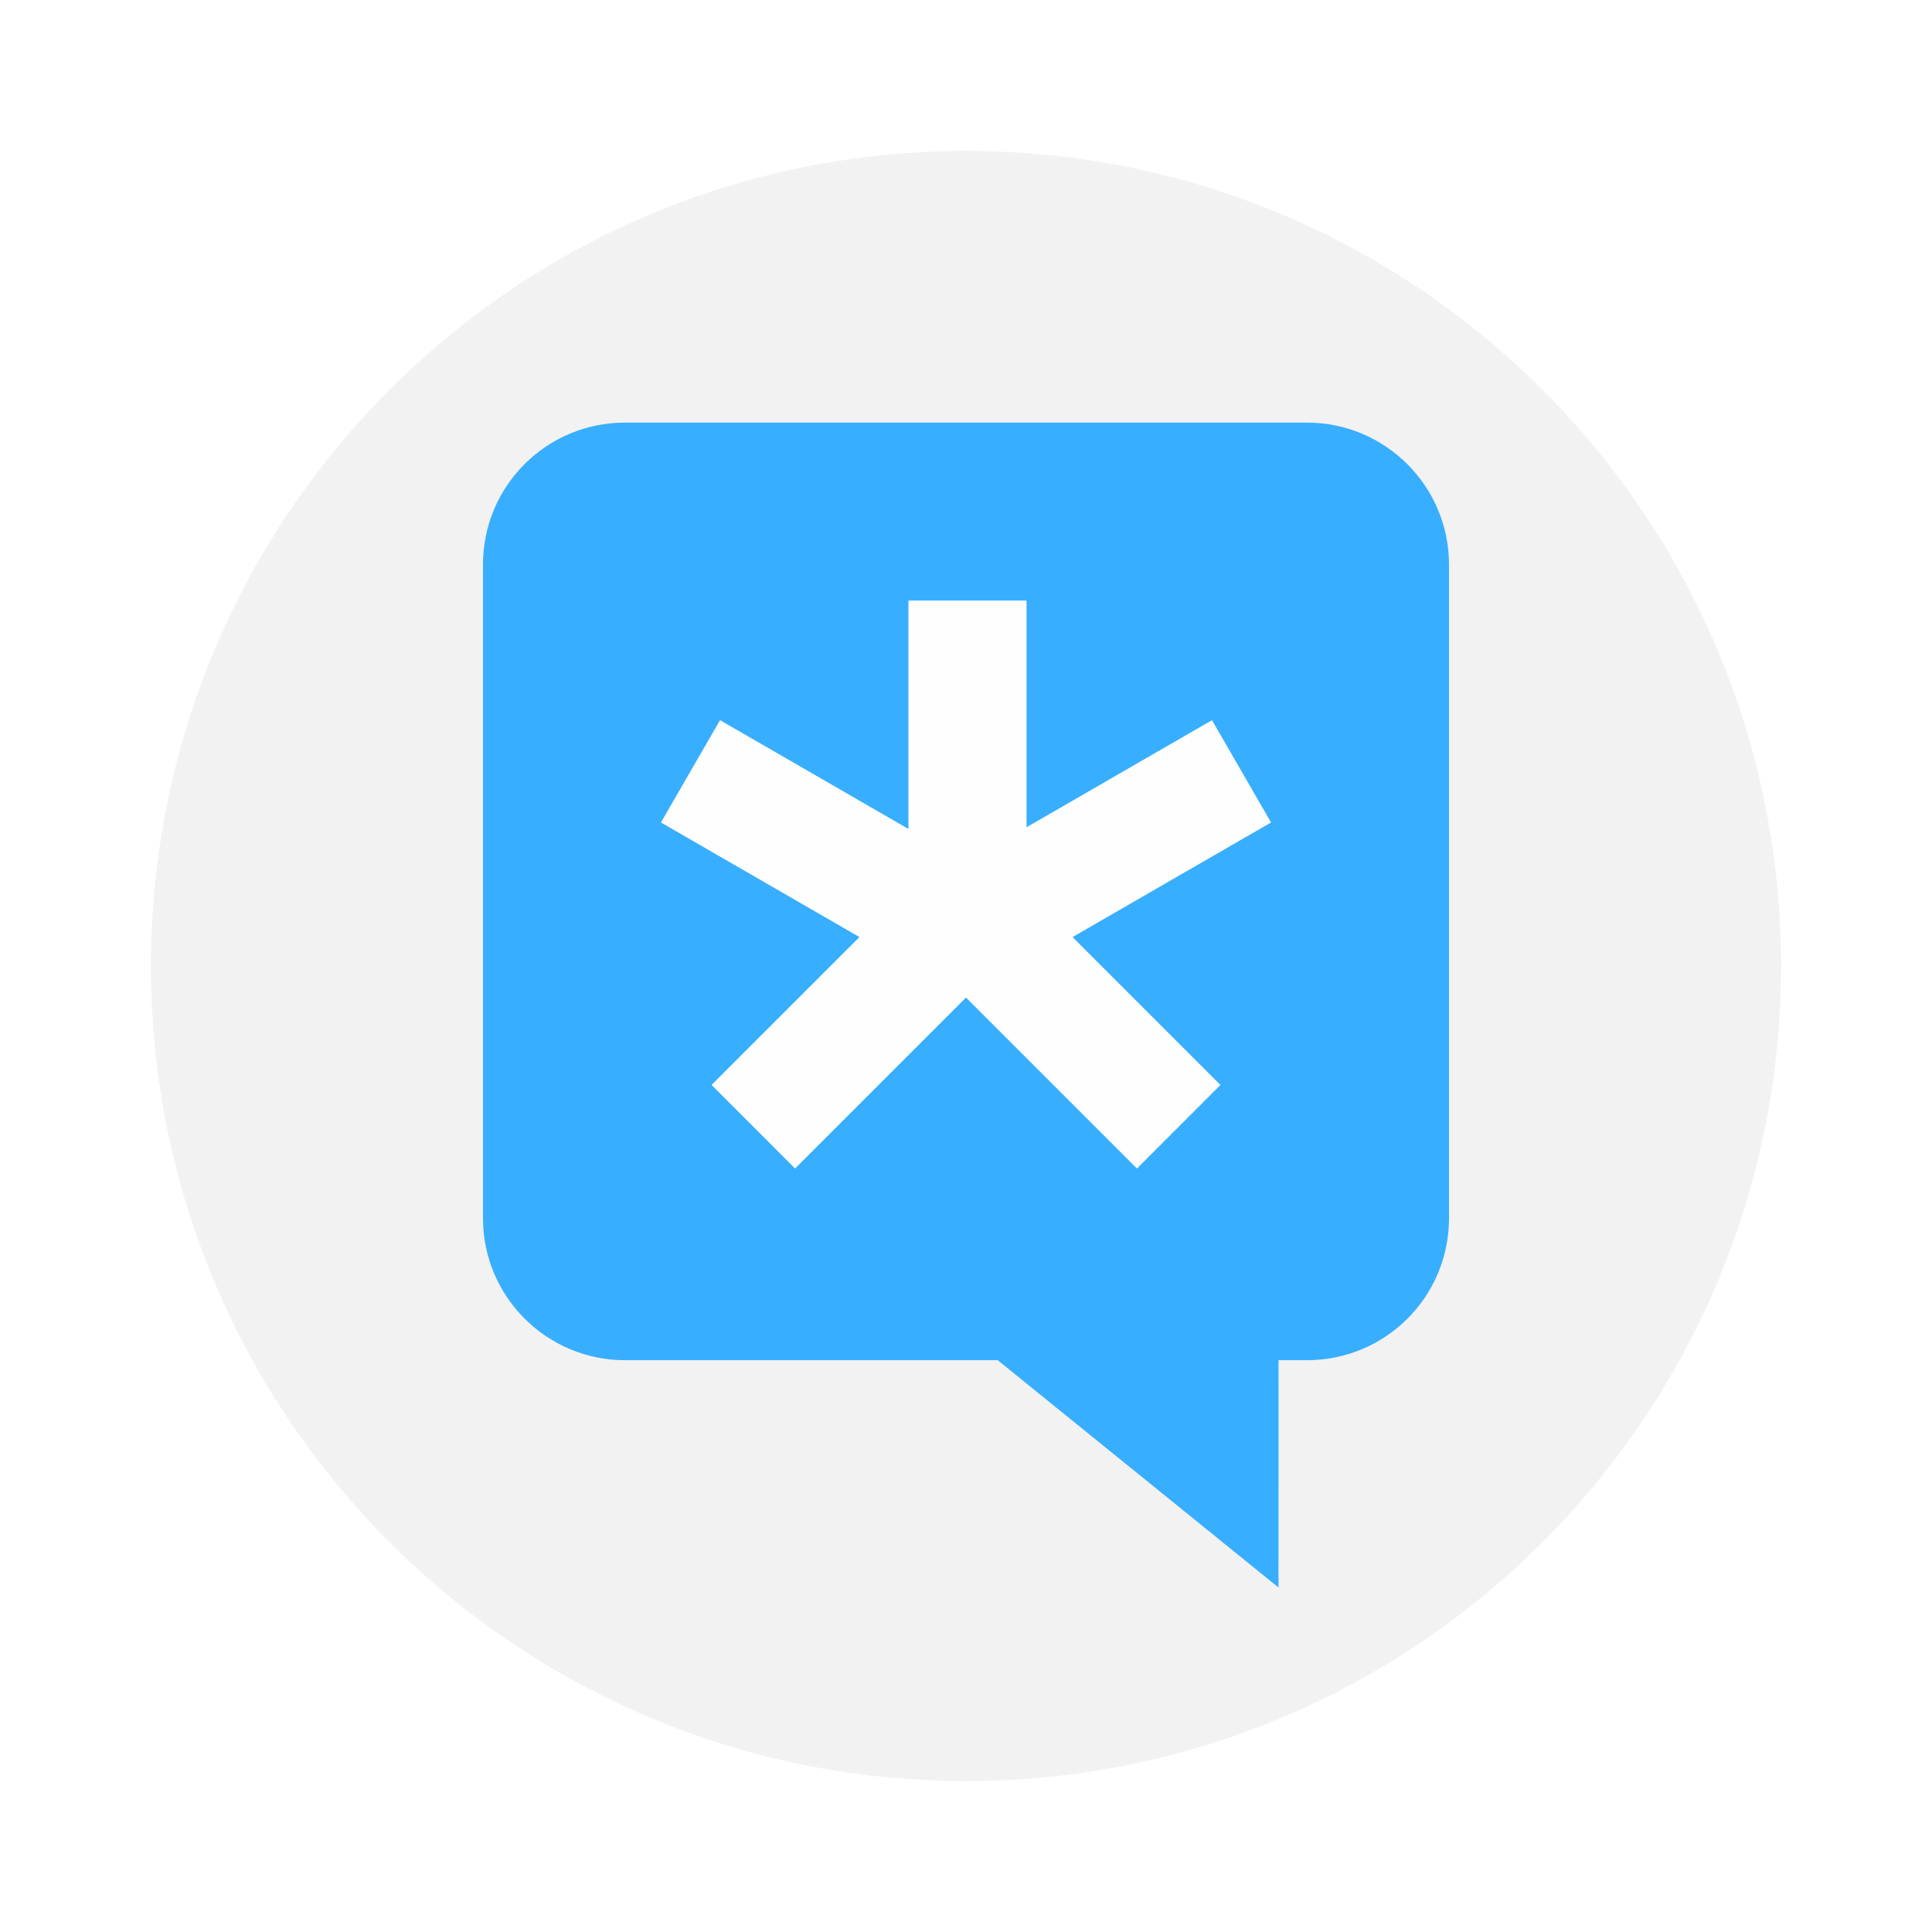
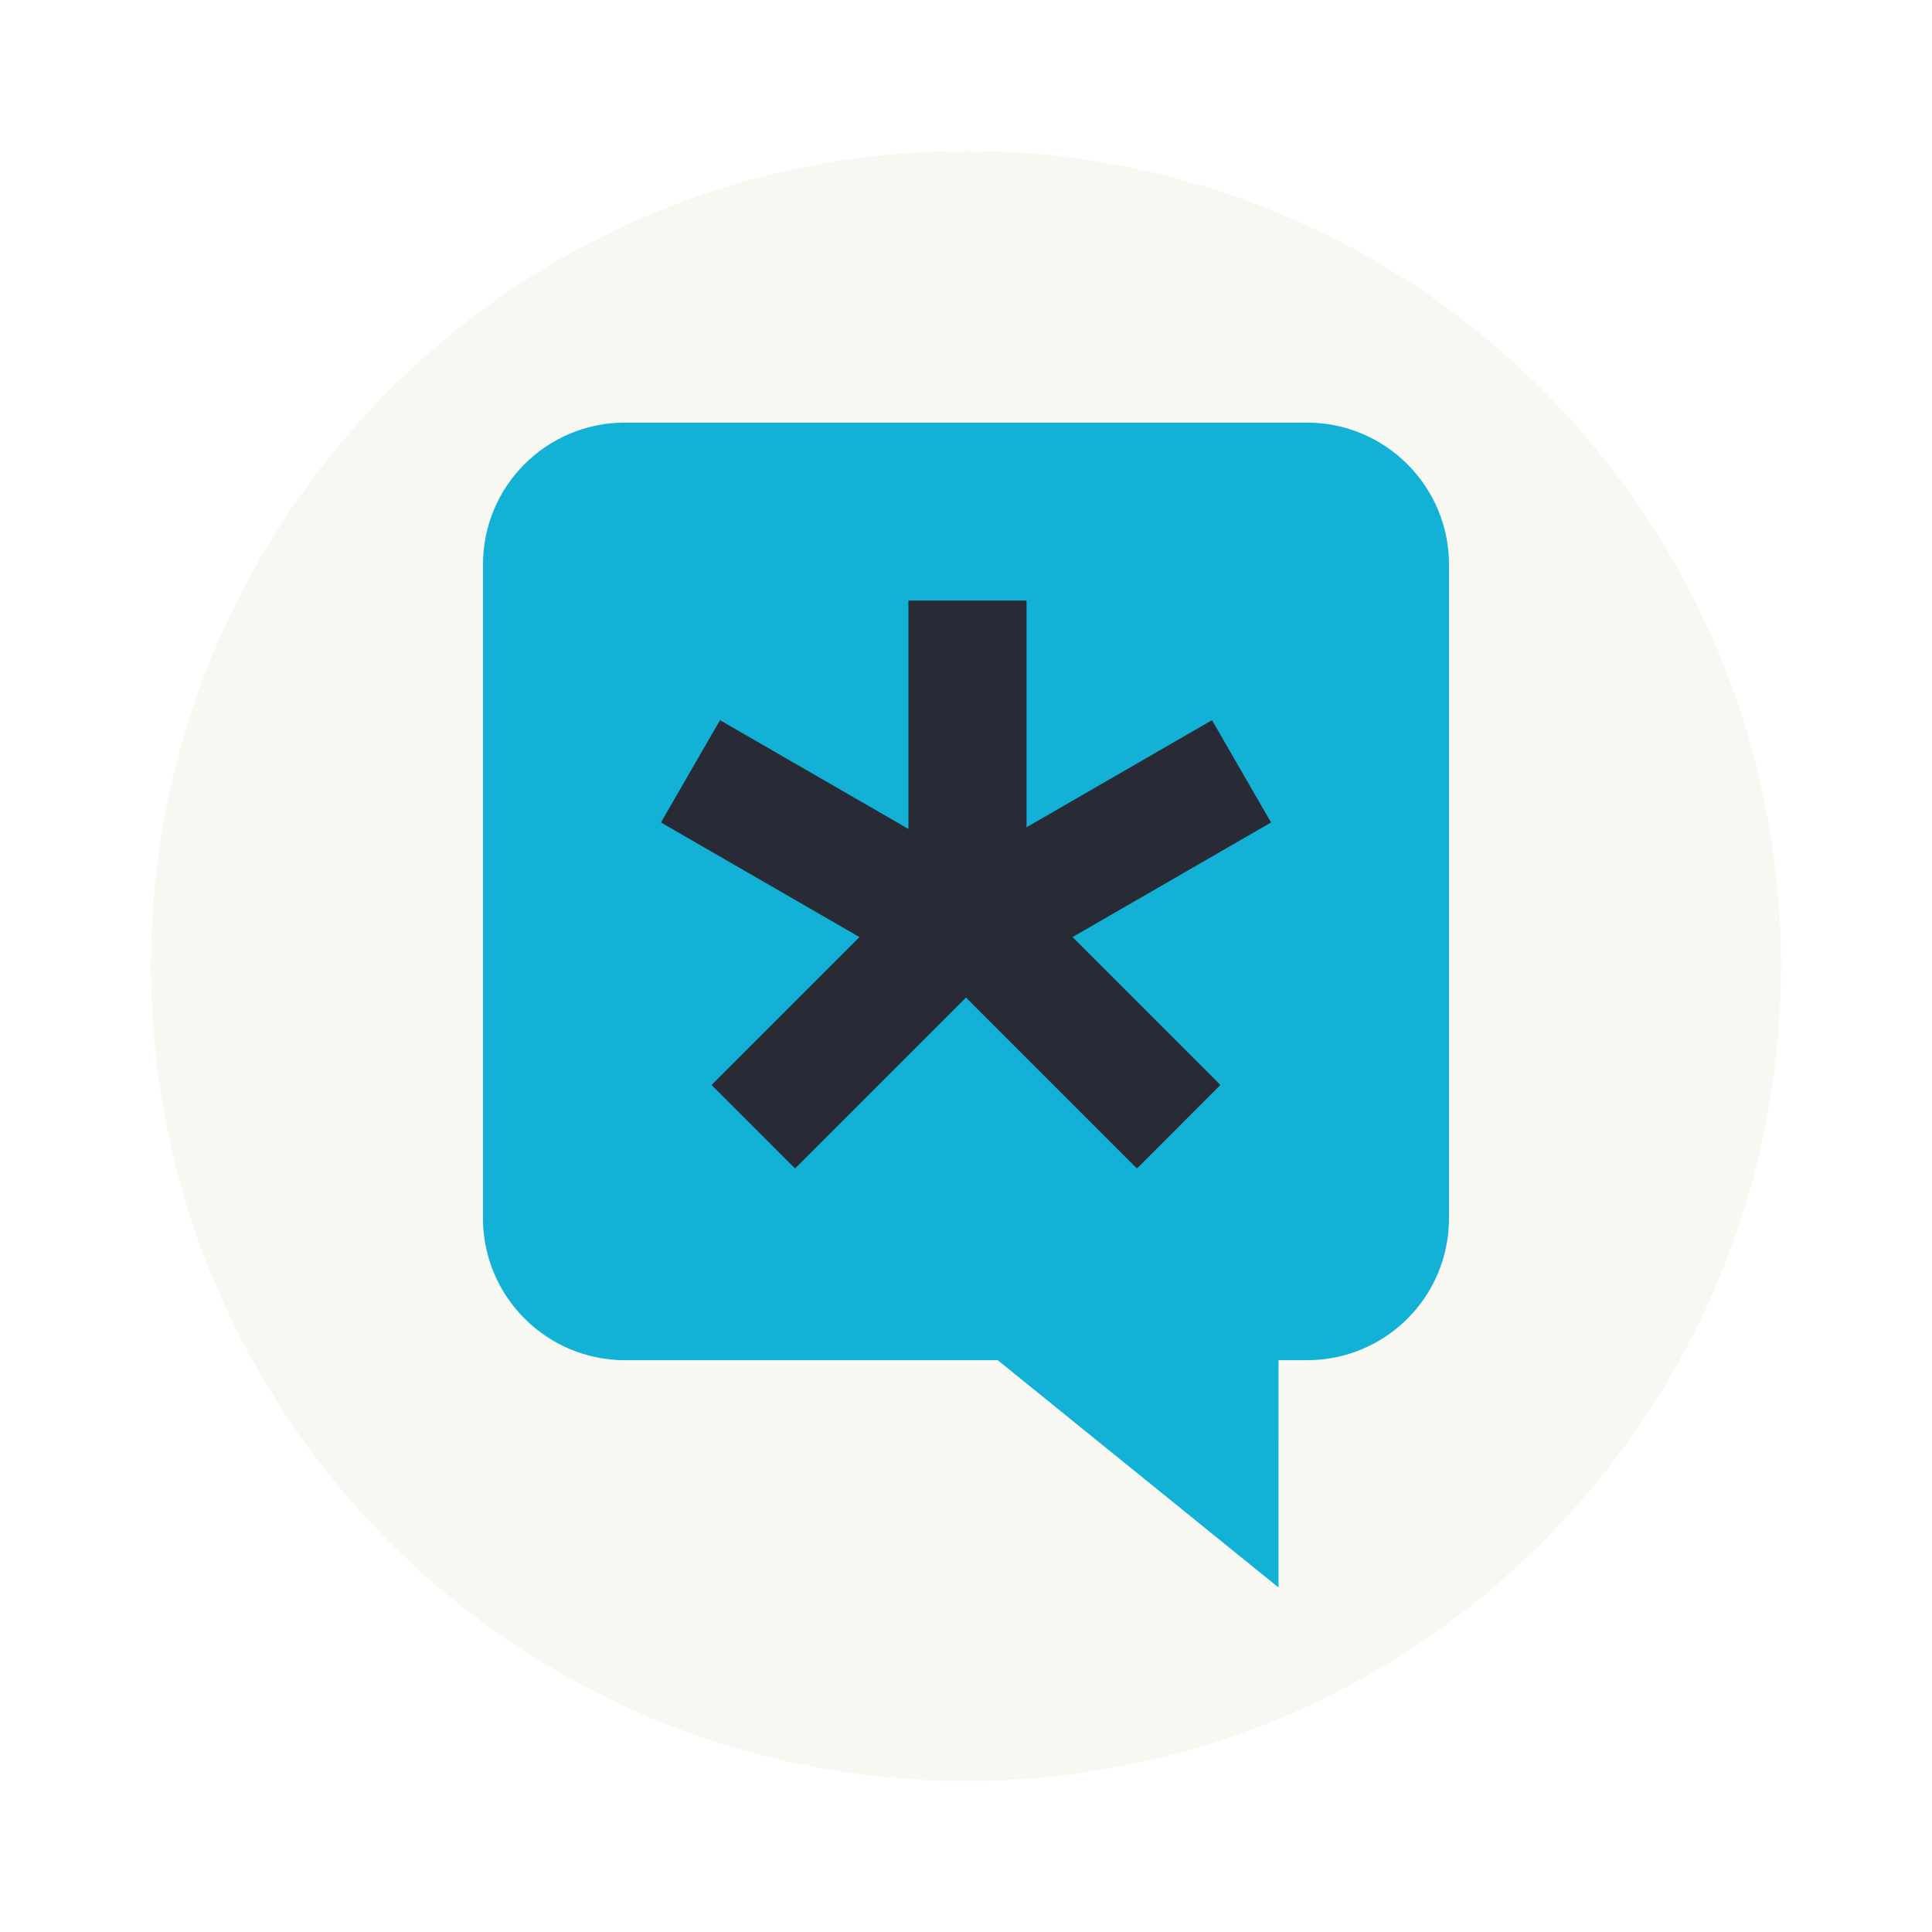
- <svg xmlns="http://www.w3.org/2000/svg" width="64" height="64" version="1.1">
-   <circle cx="32" cy="32" r="27" fill="#f2f2f2" stroke-width="1.823" />
-   <g transform="matrix(.8421 0 0 .8421 5.0529 4.7362)">
-     <path id="Combined-Shape" d="m44.294 47.883h1.119c3.093 0 5.587-2.499 5.587-5.582v-25.719c0-3.075-2.501-5.582-5.587-5.582h-26.827c-3.093 0-5.587 2.499-5.587 5.582v25.719c0 3.075 2.501 5.582 5.587 5.582h14.662l11.045 8.941z" fill="#38aeff" stroke-width="1.118" />
-     <polygon transform="translate(8,8.9998)" points="24 24.618 17.276 31.342 13.991 28.056 19.809 22.238 12 17.73 14.323 13.706 21.735 17.985 21.735 9 26.382 9 26.382 17.918 33.677 13.706 36 17.73 28.191 22.238 34.009 28.056 30.724 31.342" fill="#fffeff" />
+ <svg xmlns="http://www.w3.org/2000/svg" width="64" height="64" version="1.1" id="svg9">
+   <defs id="defs13" />
+   <circle cx="32" cy="32" r="27" fill="#f8f8f2" stroke-width="1.823" id="circle2" />
+   <g transform="matrix(.8421 0 0 .8421 5.0529 4.7362)" id="g7">
+     <path id="Combined-Shape" d="m44.294 47.883h1.119c3.093 0 5.587-2.499 5.587-5.582v-25.719c0-3.075-2.501-5.582-5.587-5.582h-26.827c-3.093 0-5.587 2.499-5.587 5.582v25.719c0 3.075 2.501 5.582 5.587 5.582h14.662l11.045 8.941z" fill="#38aeff" stroke-width="1.118" style="fill:#13b1d5" />
+     <polygon transform="translate(8,8.9998)" points="24 24.618 17.276 31.342 13.991 28.056 19.809 22.238 12 17.73 14.323 13.706 21.735 17.985 21.735 9 26.382 9 26.382 17.918 33.677 13.706 36 17.73 28.191 22.238 34.009 28.056 30.724 31.342" fill="#f8f8f2eff" id="polygon5" style="fill:#282a36" />
  </g>
</svg>
